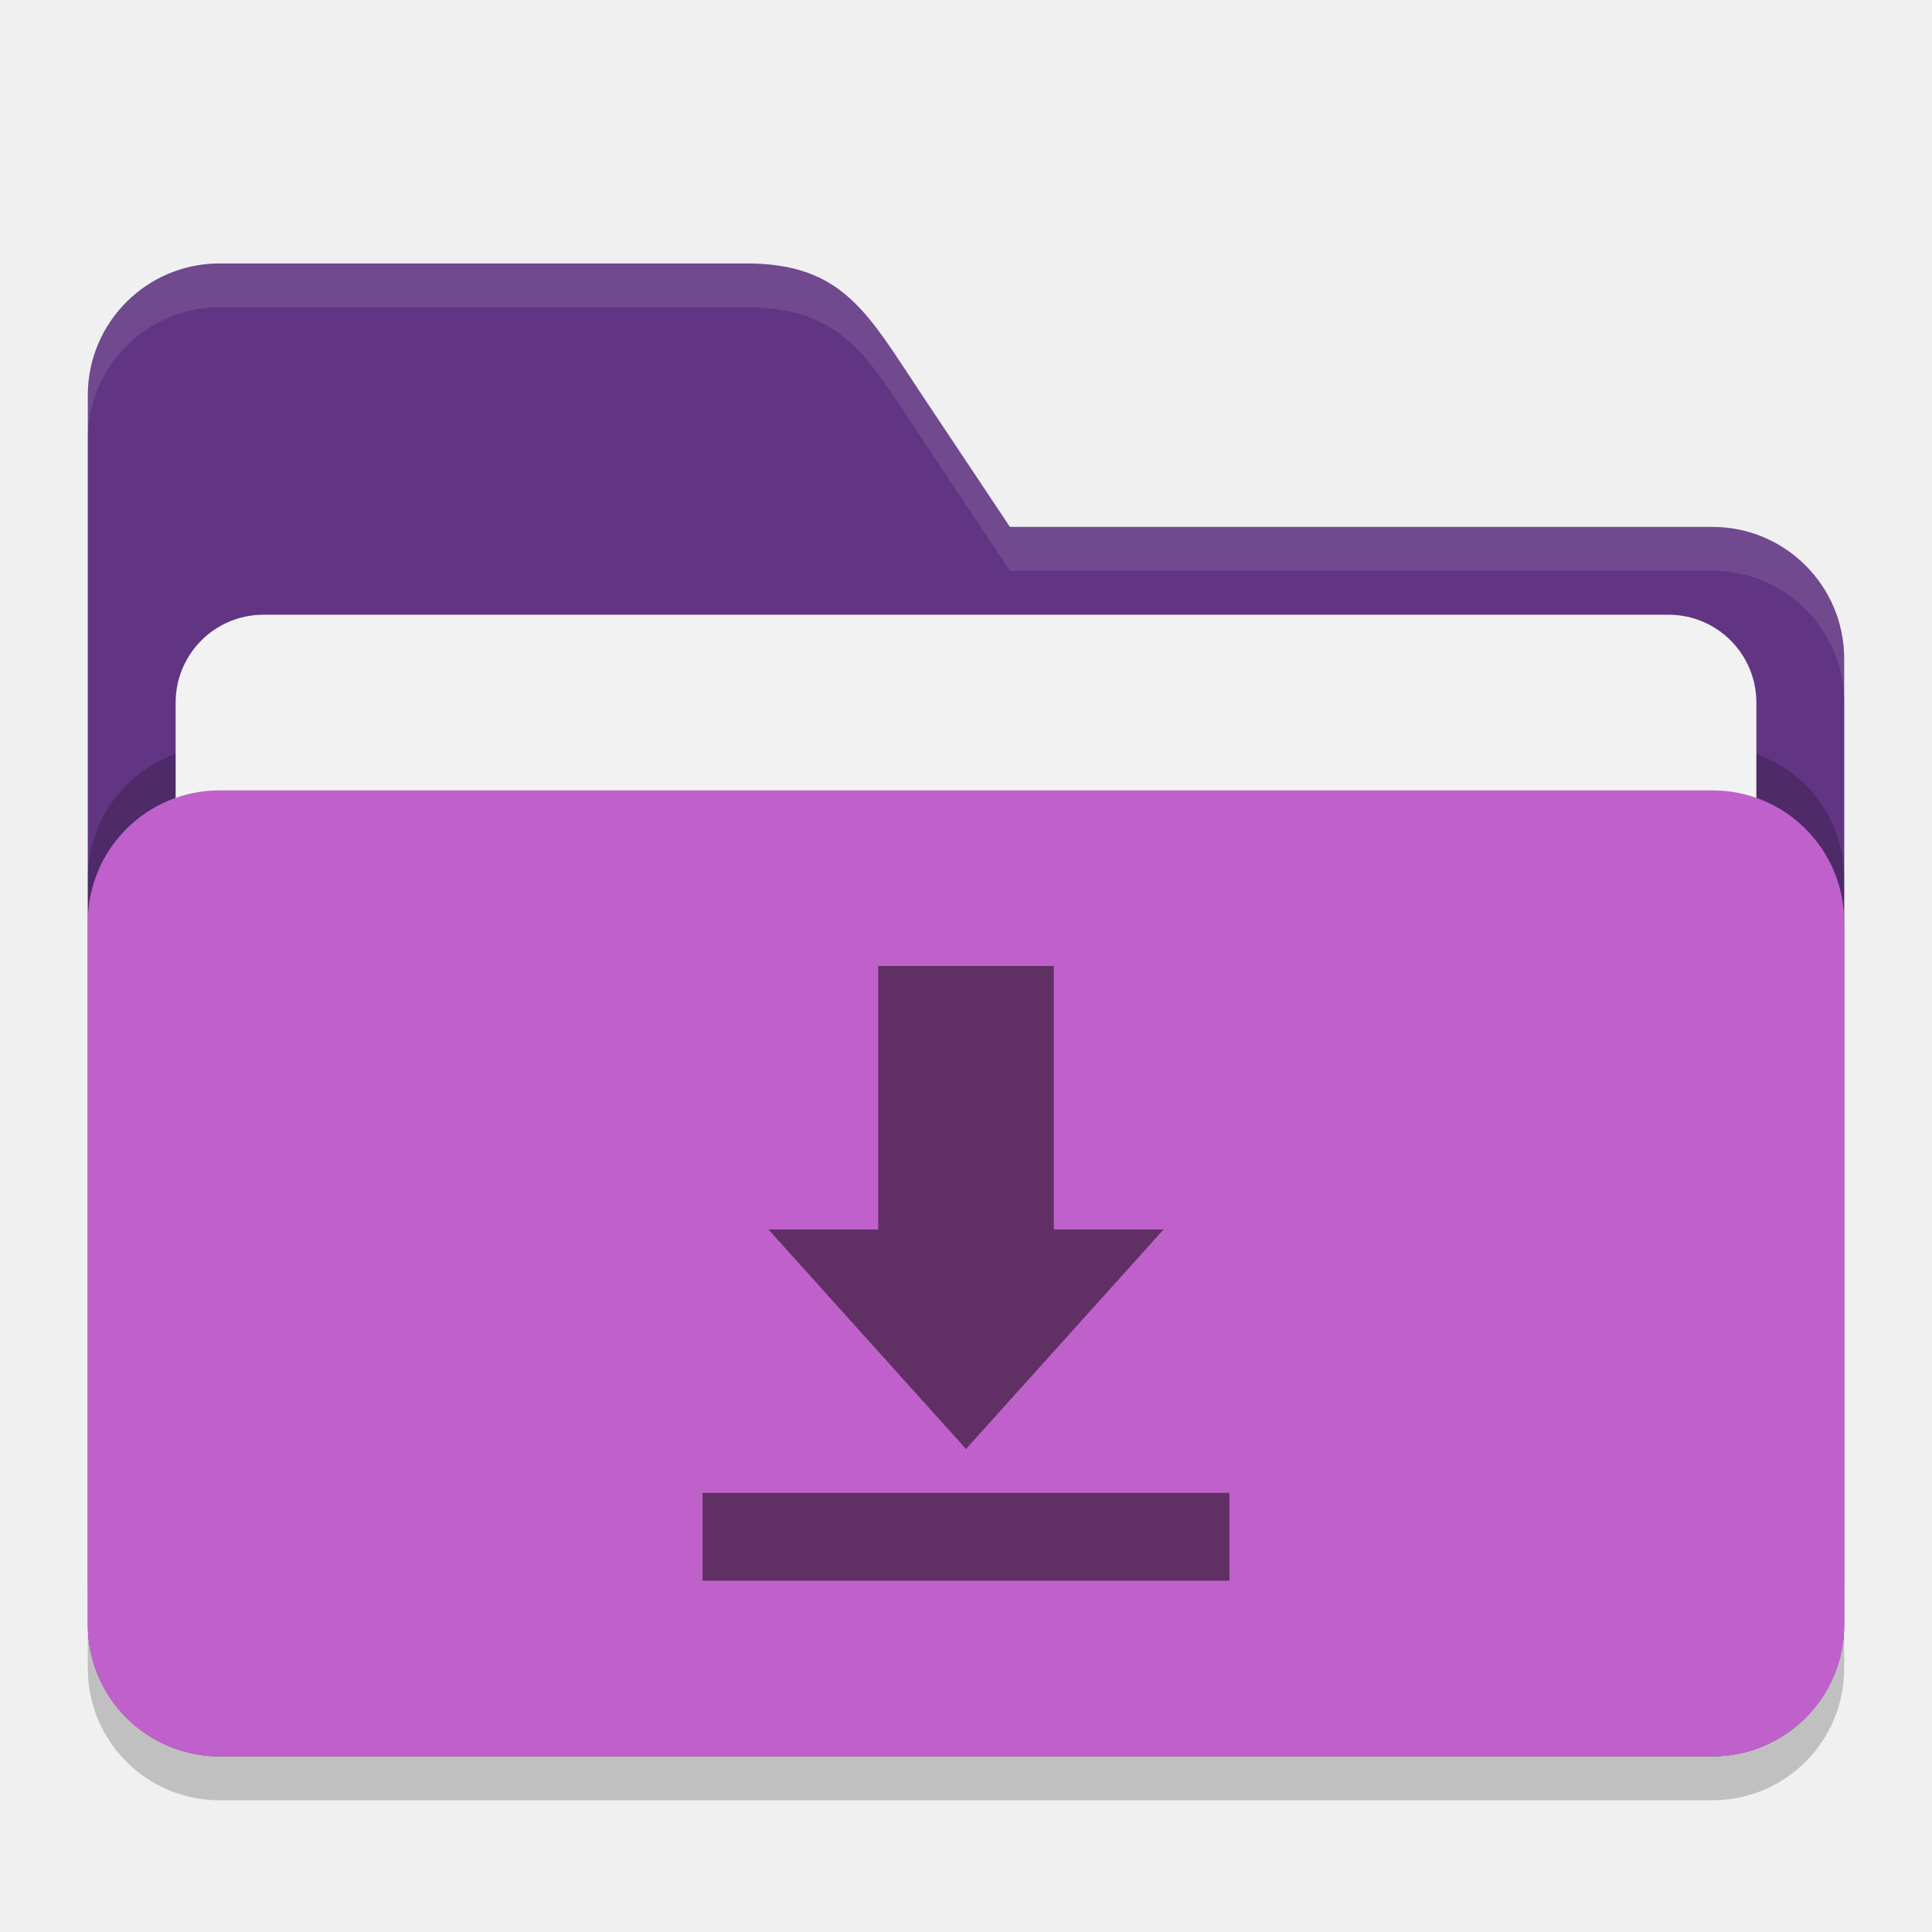
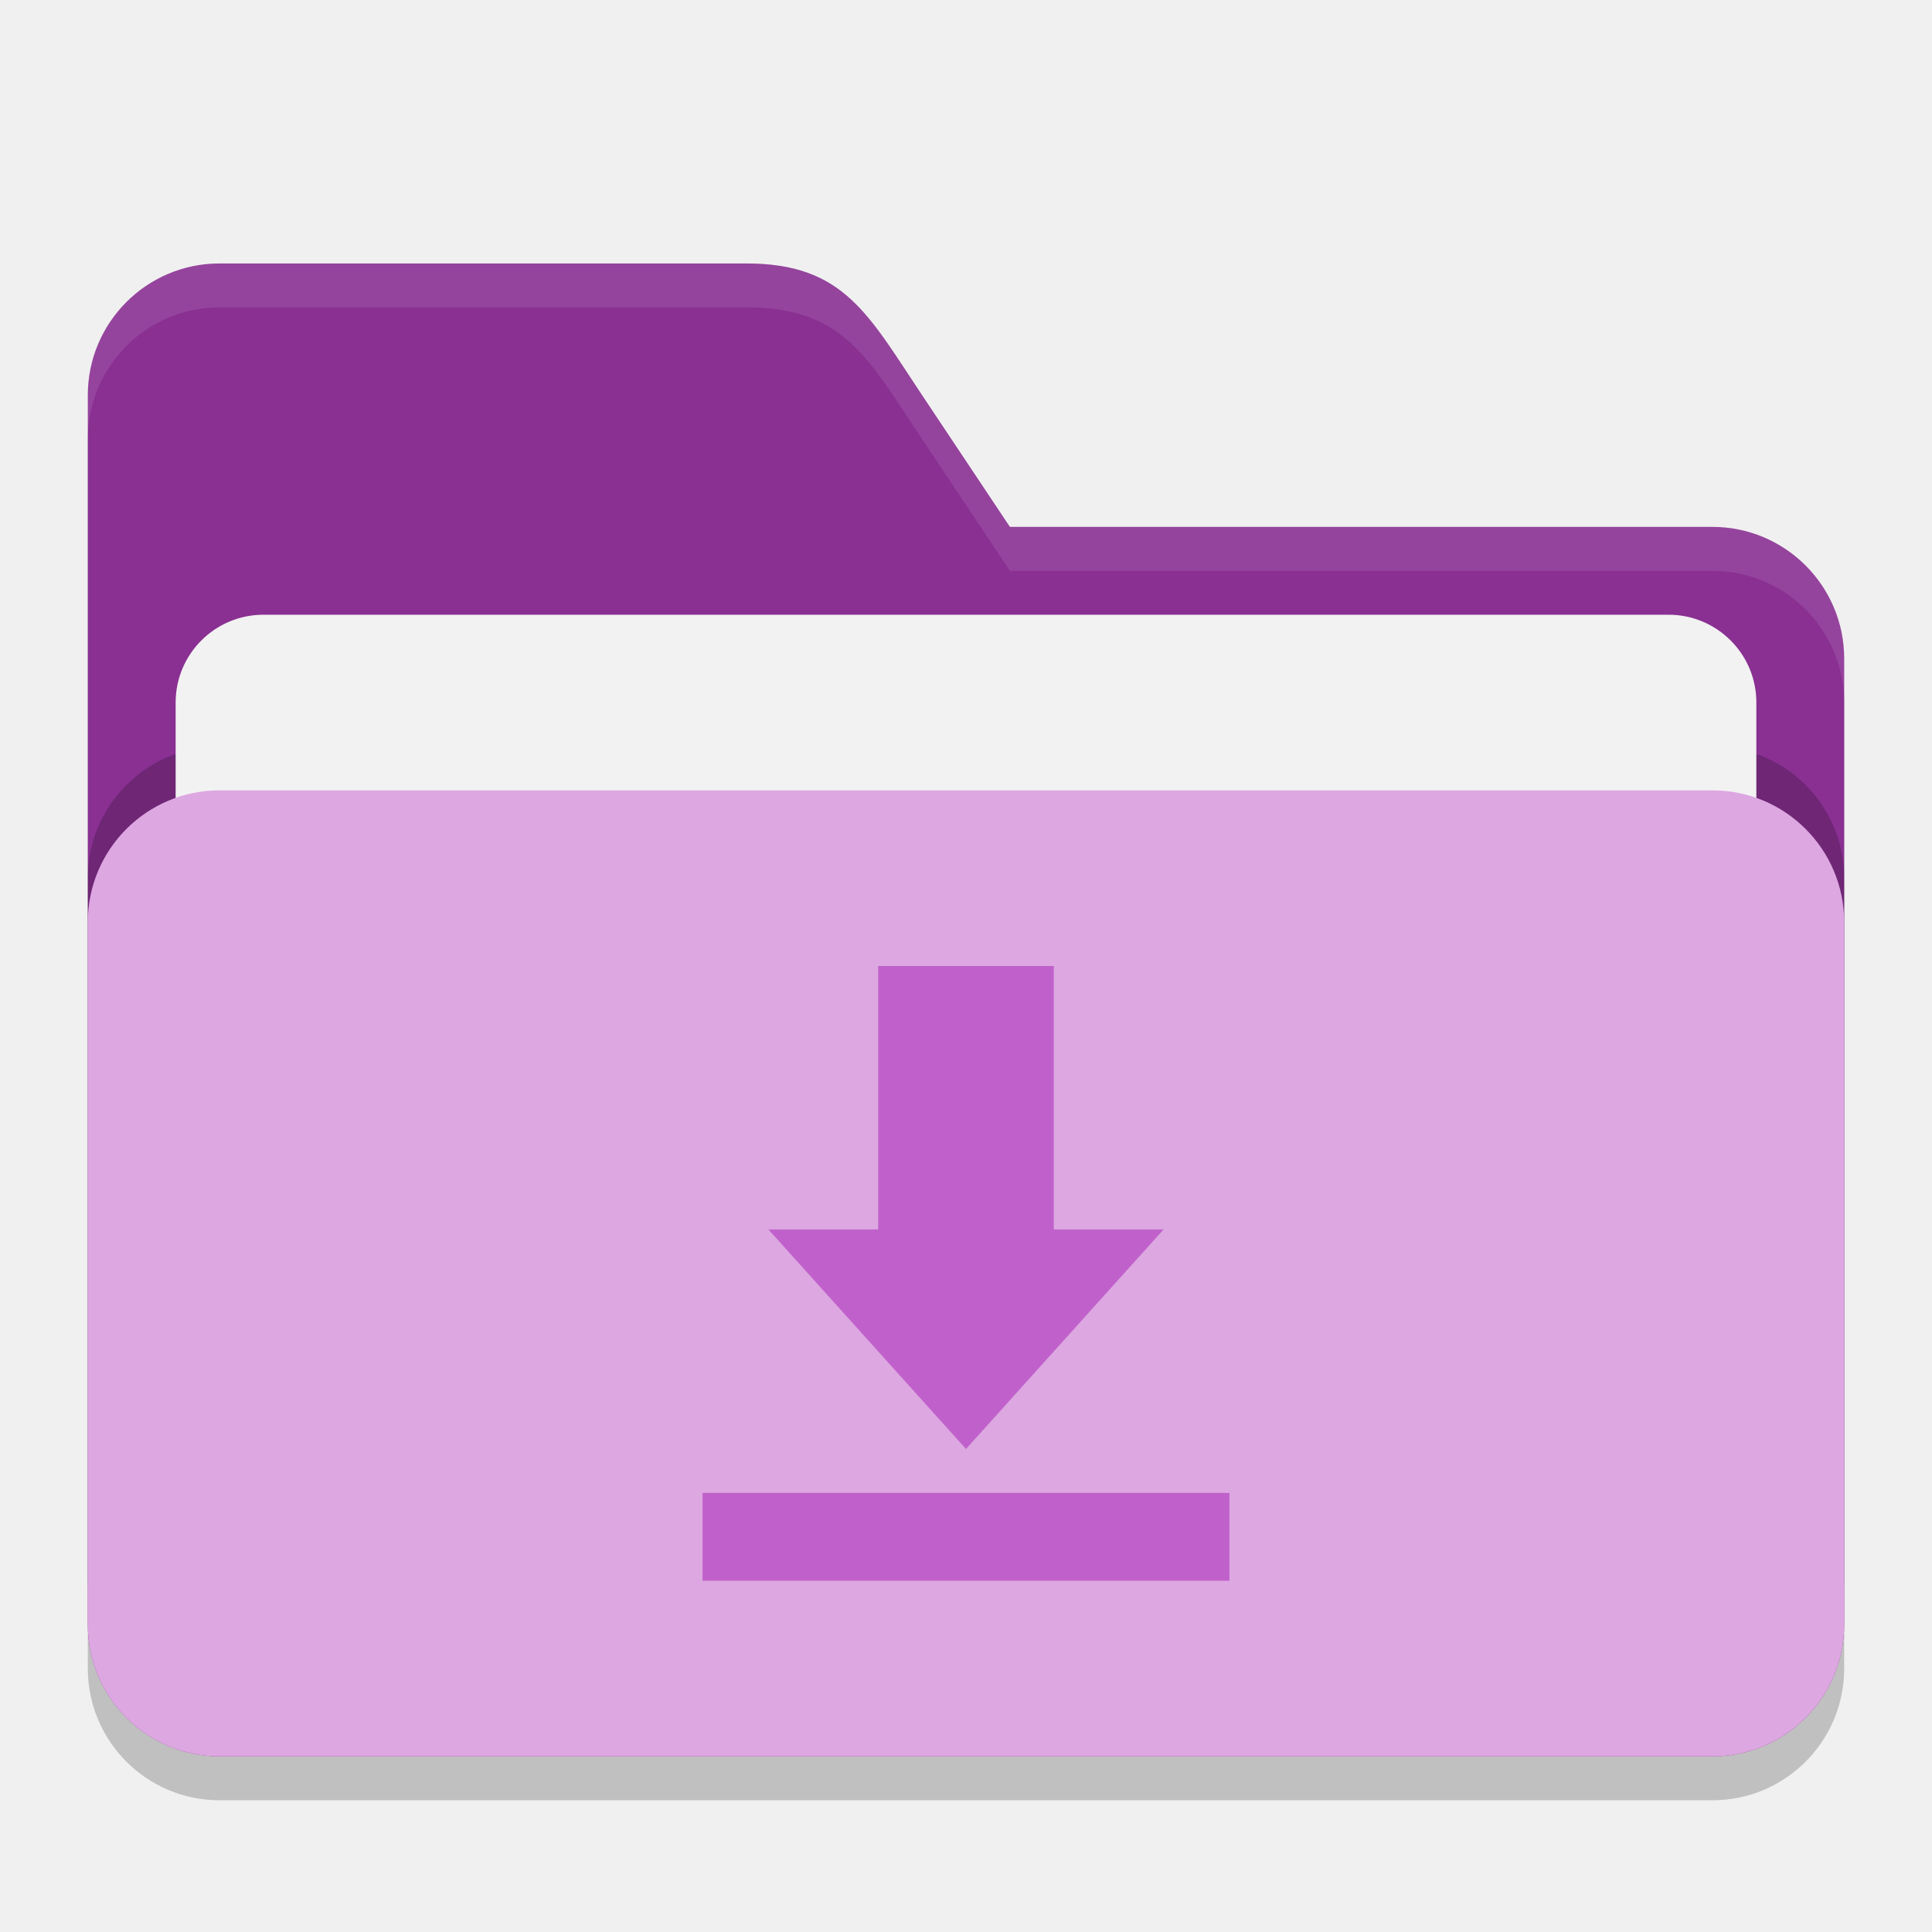
<svg xmlns="http://www.w3.org/2000/svg" width="22" height="22" viewBox="0 0 22 22" version="1.1" id="svg5">
  <defs id="defs2" />
  <path id="path2024" style="opacity:0.2;fill:#000000;stroke-width:4;stroke-linecap:square" d="M 2.5,3.5 A 1.5,1.5 0 0 0 1,5 v 14 a 1.5,1.5 0 0 0 1.5,1.5 h 17 A 1.5,1.5 0 0 0 21,19 V 8 A 1.5,1.5 0 0 0 19.5,6.5 h -8 L 10.5,5 C 9.885,4.078 9.608,3.5 8.5,3.5 Z" />
-   <path id="path2052" style="fill:#613583;fill-opacity:1;stroke-width:4;stroke-linecap:square" d="M 2.5,3 C 1.672,3 1,3.672 1,4.5 v 14 C 1,19.328 1.672,20 2.5,20 h 17 C 20.328,20 21,19.328 21,18.5 V 7.5 C 21,6.672 20.328,6 19.5,6 h -8 l -1,-1.5 C 9.885,3.578 9.608,3 8.5,3 Z" />
+   <path id="path2052" style="fill:#893092;fill-opacity:1;stroke-width:4;stroke-linecap:square" d="M 2.5,3 C 1.672,3 1,3.672 1,4.5 v 14 C 1,19.328 1.672,20 2.5,20 h 17 C 20.328,20 21,19.328 21,18.5 V 7.5 C 21,6.672 20.328,6 19.5,6 h -8 l -1,-1.5 C 9.885,3.578 9.608,3 8.5,3 Z" />
  <path id="path447" style="opacity:0.1;fill:#ffffff;fill-opacity:1;stroke-width:4;stroke-linecap:square" d="M 2.5,3 C 1.672,3 1,3.672 1,4.5 V 5 C 1,4.172 1.672,3.5 2.5,3.5 h 6 c 1.108,0 1.385,0.578 2,1.5 l 1,1.5 h 8 C 20.328,6.5 21,7.172 21,8 V 7.5 C 21,6.672 20.328,6 19.5,6 h -8 l -1,-1.5 C 9.885,3.578 9.608,3 8.5,3 Z" />
  <rect style="opacity:0.2;fill:#000000;fill-opacity:1;stroke-width:4;stroke-linecap:square" id="rect2667" width="20" height="11" x="1" y="8.5" ry="1.5" />
  <rect style="fill:#f2f2f2;fill-opacity:1;stroke-width:1.5;stroke-linecap:square" id="rect3435" width="18" height="9" x="2" y="7" ry="1" />
-   <rect style="opacity:1;fill:#c061cb;fill-opacity:1;stroke-width:4;stroke-linecap:square" id="rect2072" width="20" height="11" x="1" y="9" ry="1.5" />
-   <path d="m 12,11 v 3 h 1.25 L 11,16.5 8.75,14 H 10 V 11 Z M 8,17 H 14 v 1 H 8 Z" style="opacity:0.5;fill:#000000" id="path308" />
+   <rect style="opacity:1;fill:#dda7e1;fill-opacity:1;stroke-width:4;stroke-linecap:square" id="rect2072" width="20" height="11" x="1" y="9" ry="1.5" />
+   <path d="m 12,11 v 3 h 1.25 L 11,16.5 8.75,14 H 10 V 11 Z M 8,17 H 14 v 1 H 8 Z" style="opacity:1;fill:#c061cb" id="path308" />
</svg>
